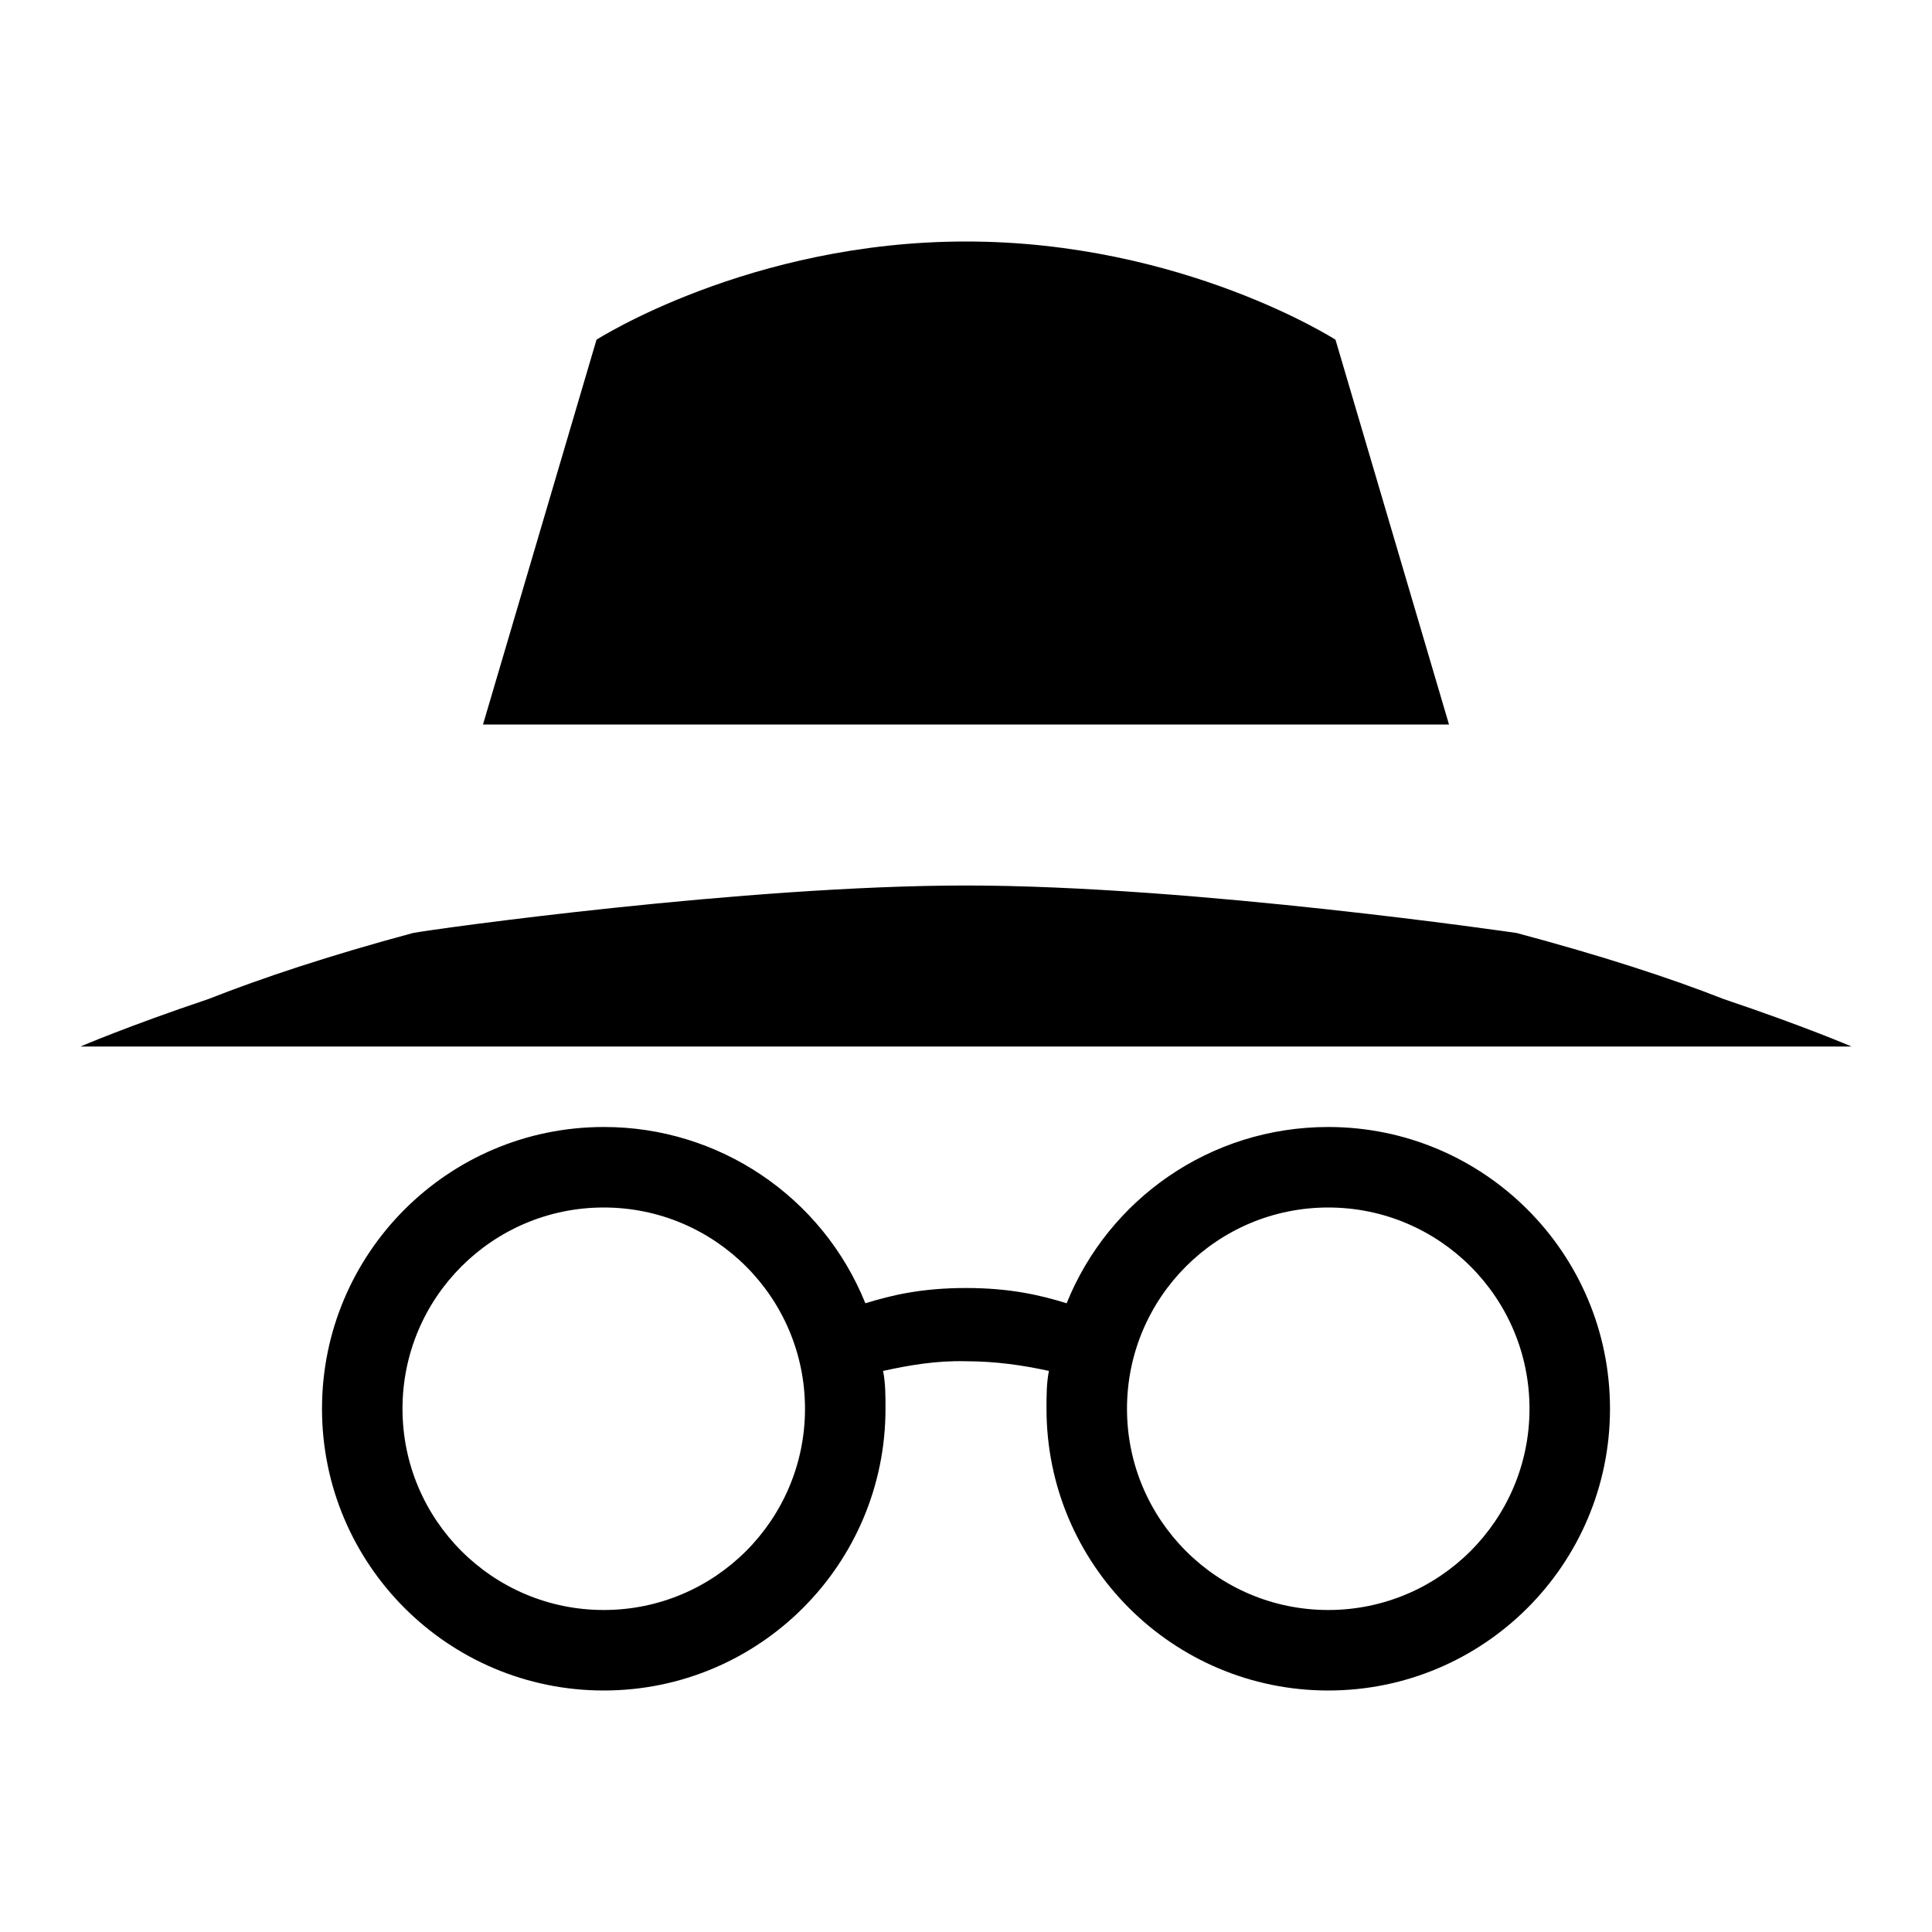
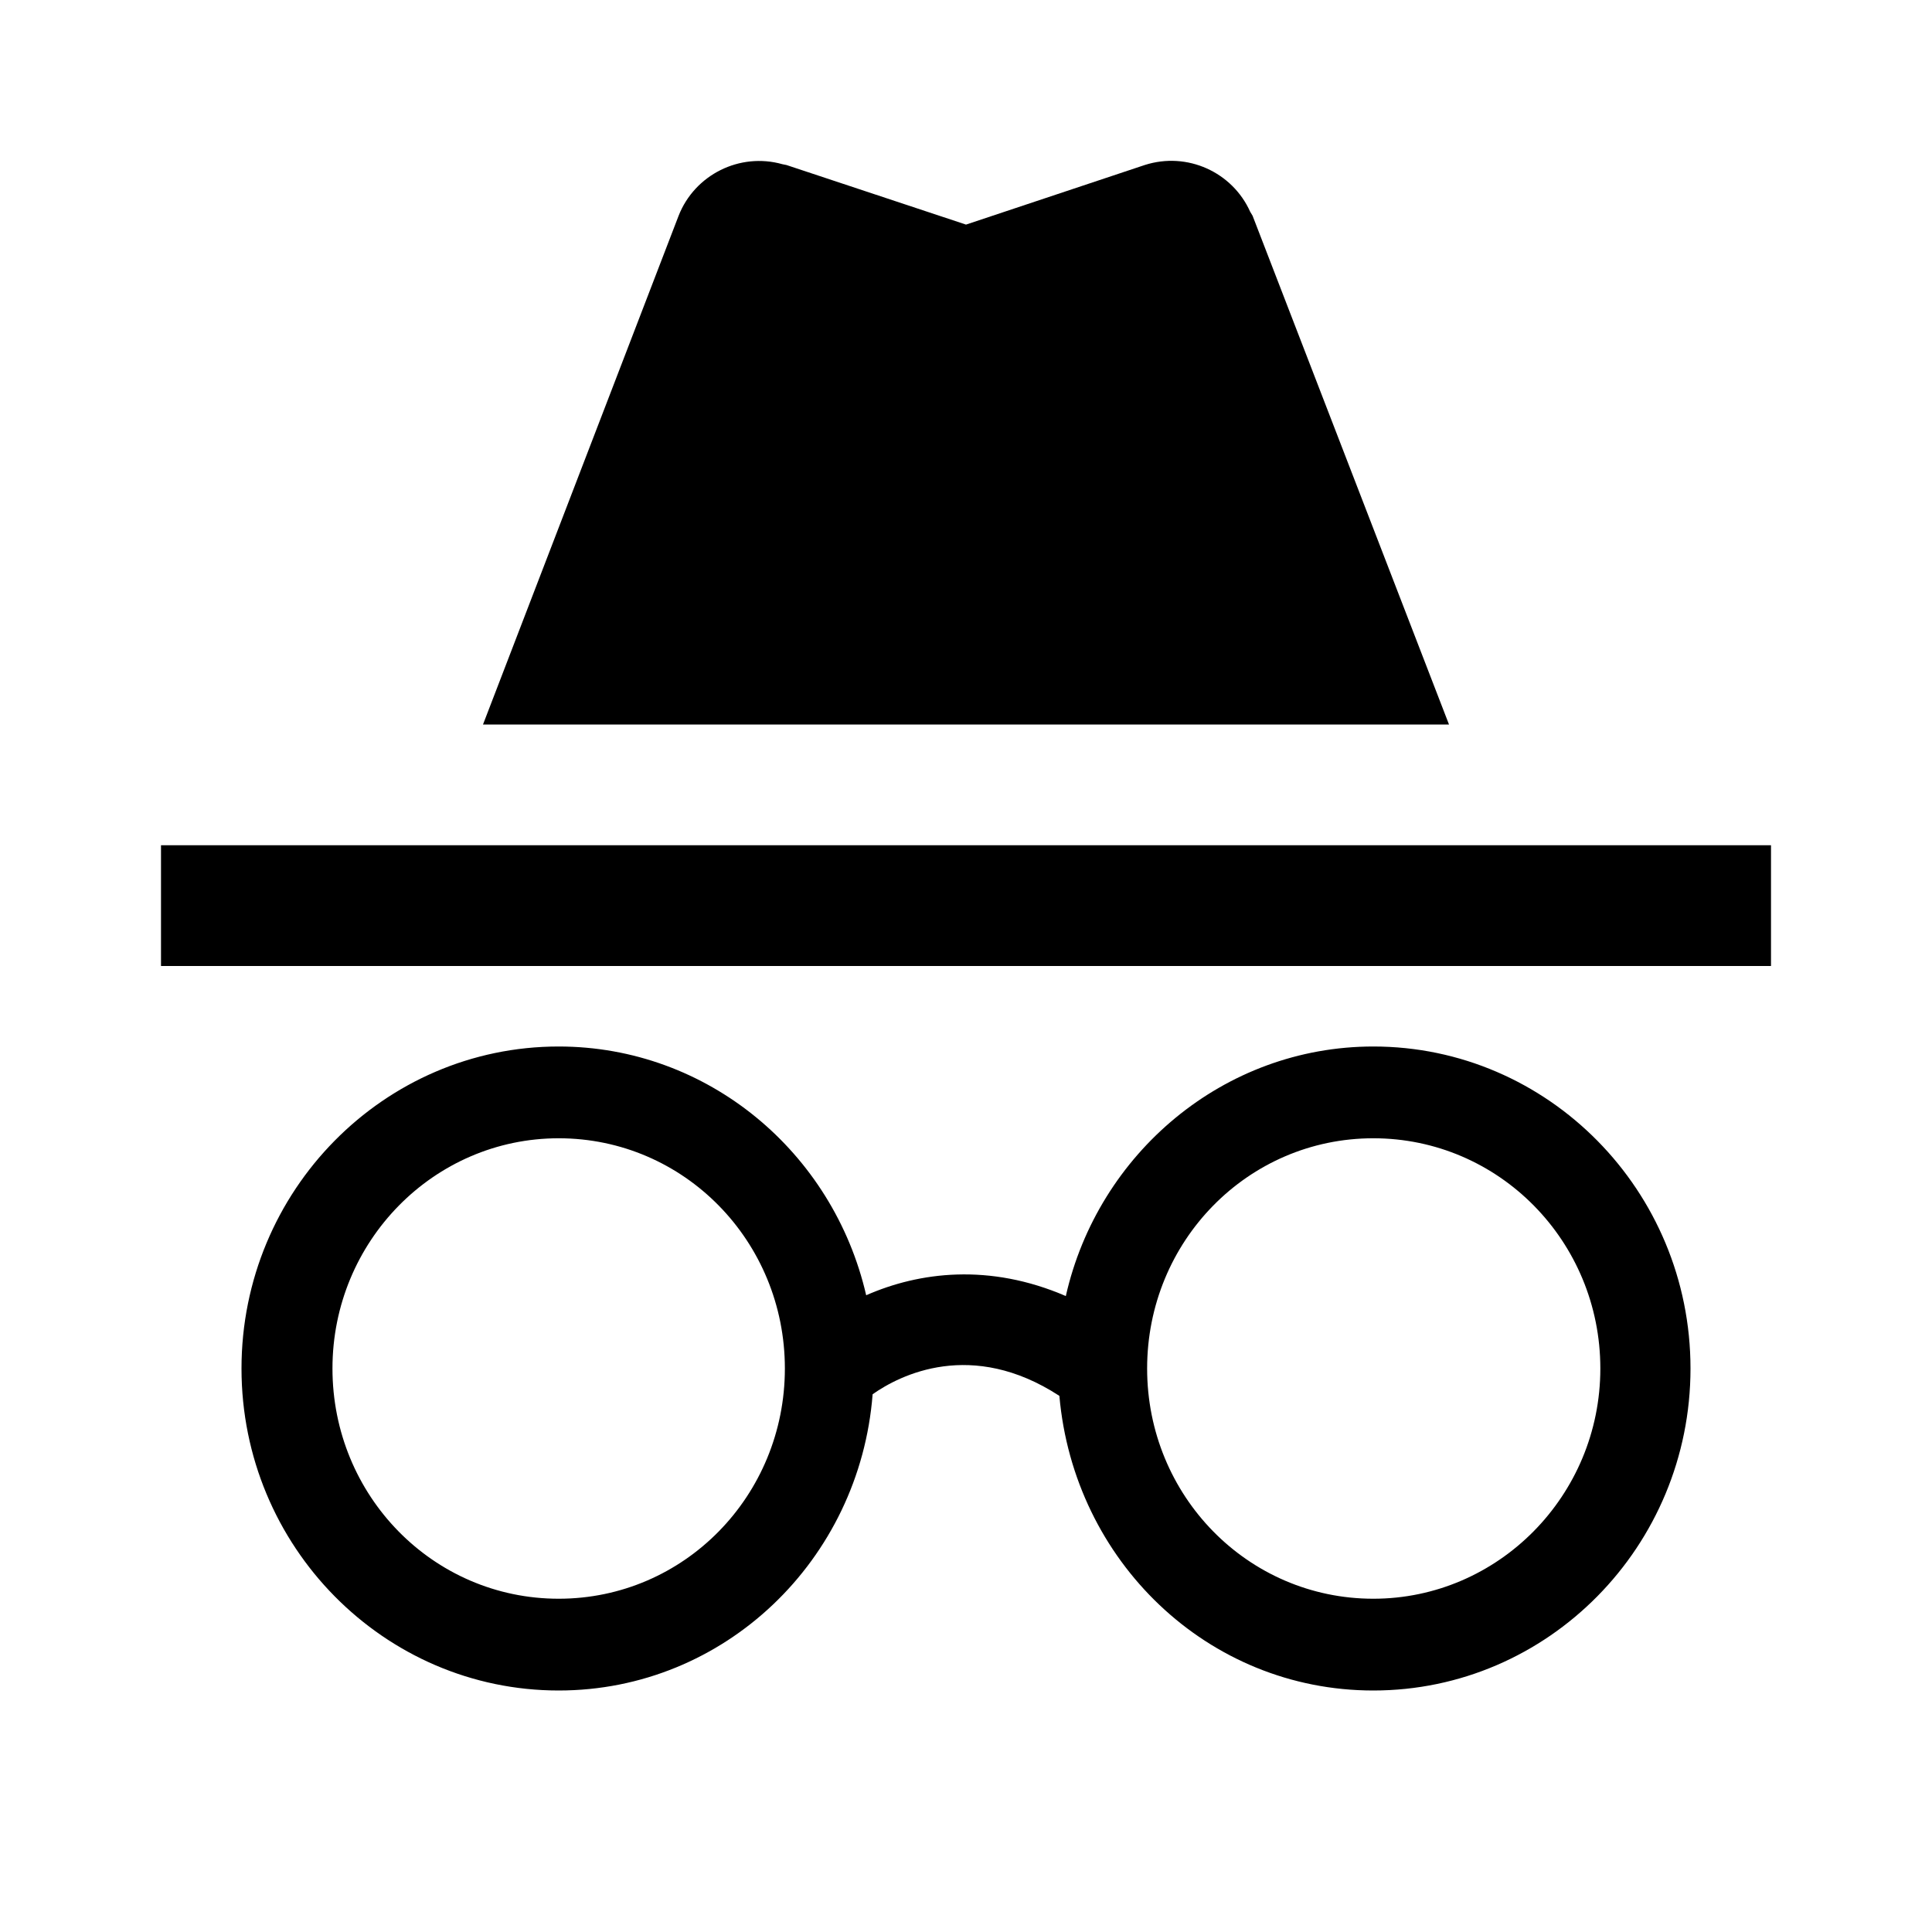
<svg xmlns="http://www.w3.org/2000/svg" viewBox="0 0 24 24">
-   <path d="M12 3C9.31 3 7.41 4.22 7.41 4.22L6 9h12l-1.41-4.78S14.69 3 12 3m0 8c-2.73 0-6.61.54-6.87.59-1.04.28-1.88.56-2.54.82C1.58 12.75 1 13 1 13h22s-.58-.25-1.59-.59c-.66-.26-1.52-.54-2.57-.82 0 0-4.02-.59-6.84-.59m-4.5 3A3.5 3.5 0 004 17.5 3.5 3.5 0 007.5 21a3.5 3.5 0 003.5-3.5c0-.16 0-.32-.03-.47.32-.07.66-.13 1.03-.12.37 0 .71.05 1.03.12-.03.15-.03.31-.03.47a3.5 3.5 0 003.5 3.5 3.5 3.5 0 003.5-3.5 3.5 3.5 0 00-3.5-3.5c-1.47 0-2.73.9-3.25 2.19-.32-.1-.7-.19-1.25-.19s-.93.09-1.25.19A3.498 3.498 0 007.5 14m0 1a2.5 2.5 0 012.5 2.5A2.5 2.5 0 017.5 20 2.5 2.5 0 015 17.5 2.5 2.5 0 017.5 15m9 0a2.5 2.5 0 012.5 2.5 2.5 2.5 0 01-2.5 2.5 2.5 2.5 0 01-2.5-2.5 2.5 2.5 0 012.5-2.5z" />
+   <path d="M17.06 13c-1.86 0-3.42 1.33-3.82 3.1-.95-.41-1.82-.3-2.48-.01C10.35 14.31 8.79 13 6.94 13 4.77 13 3 14.79 3 17s1.77 4 3.94 4c2.06 0 3.74-1.62 3.9-3.68.34-.24 1.23-.69 2.32.02.18 2.05 1.84 3.66 3.9 3.66 2.17 0 3.94-1.79 3.94-4s-1.77-4-3.94-4M6.94 19.86c-1.56 0-2.81-1.28-2.81-2.86s1.26-2.86 2.81-2.86c1.56 0 2.81 1.28 2.81 2.86s-1.25 2.86-2.81 2.86m10.12 0c-1.56 0-2.81-1.28-2.81-2.86s1.25-2.86 2.81-2.86 2.82 1.28 2.82 2.86-1.27 2.86-2.82 2.86M22 10.5H2V12h20v-1.5m-6.47-7.87c-.22-.49-.78-.75-1.31-.58L12 2.79l-2.23-.74-.05-.01c-.53-.15-1.09.13-1.29.64L6 9h12l-2.44-6.32-.03-.05z" />
</svg>
